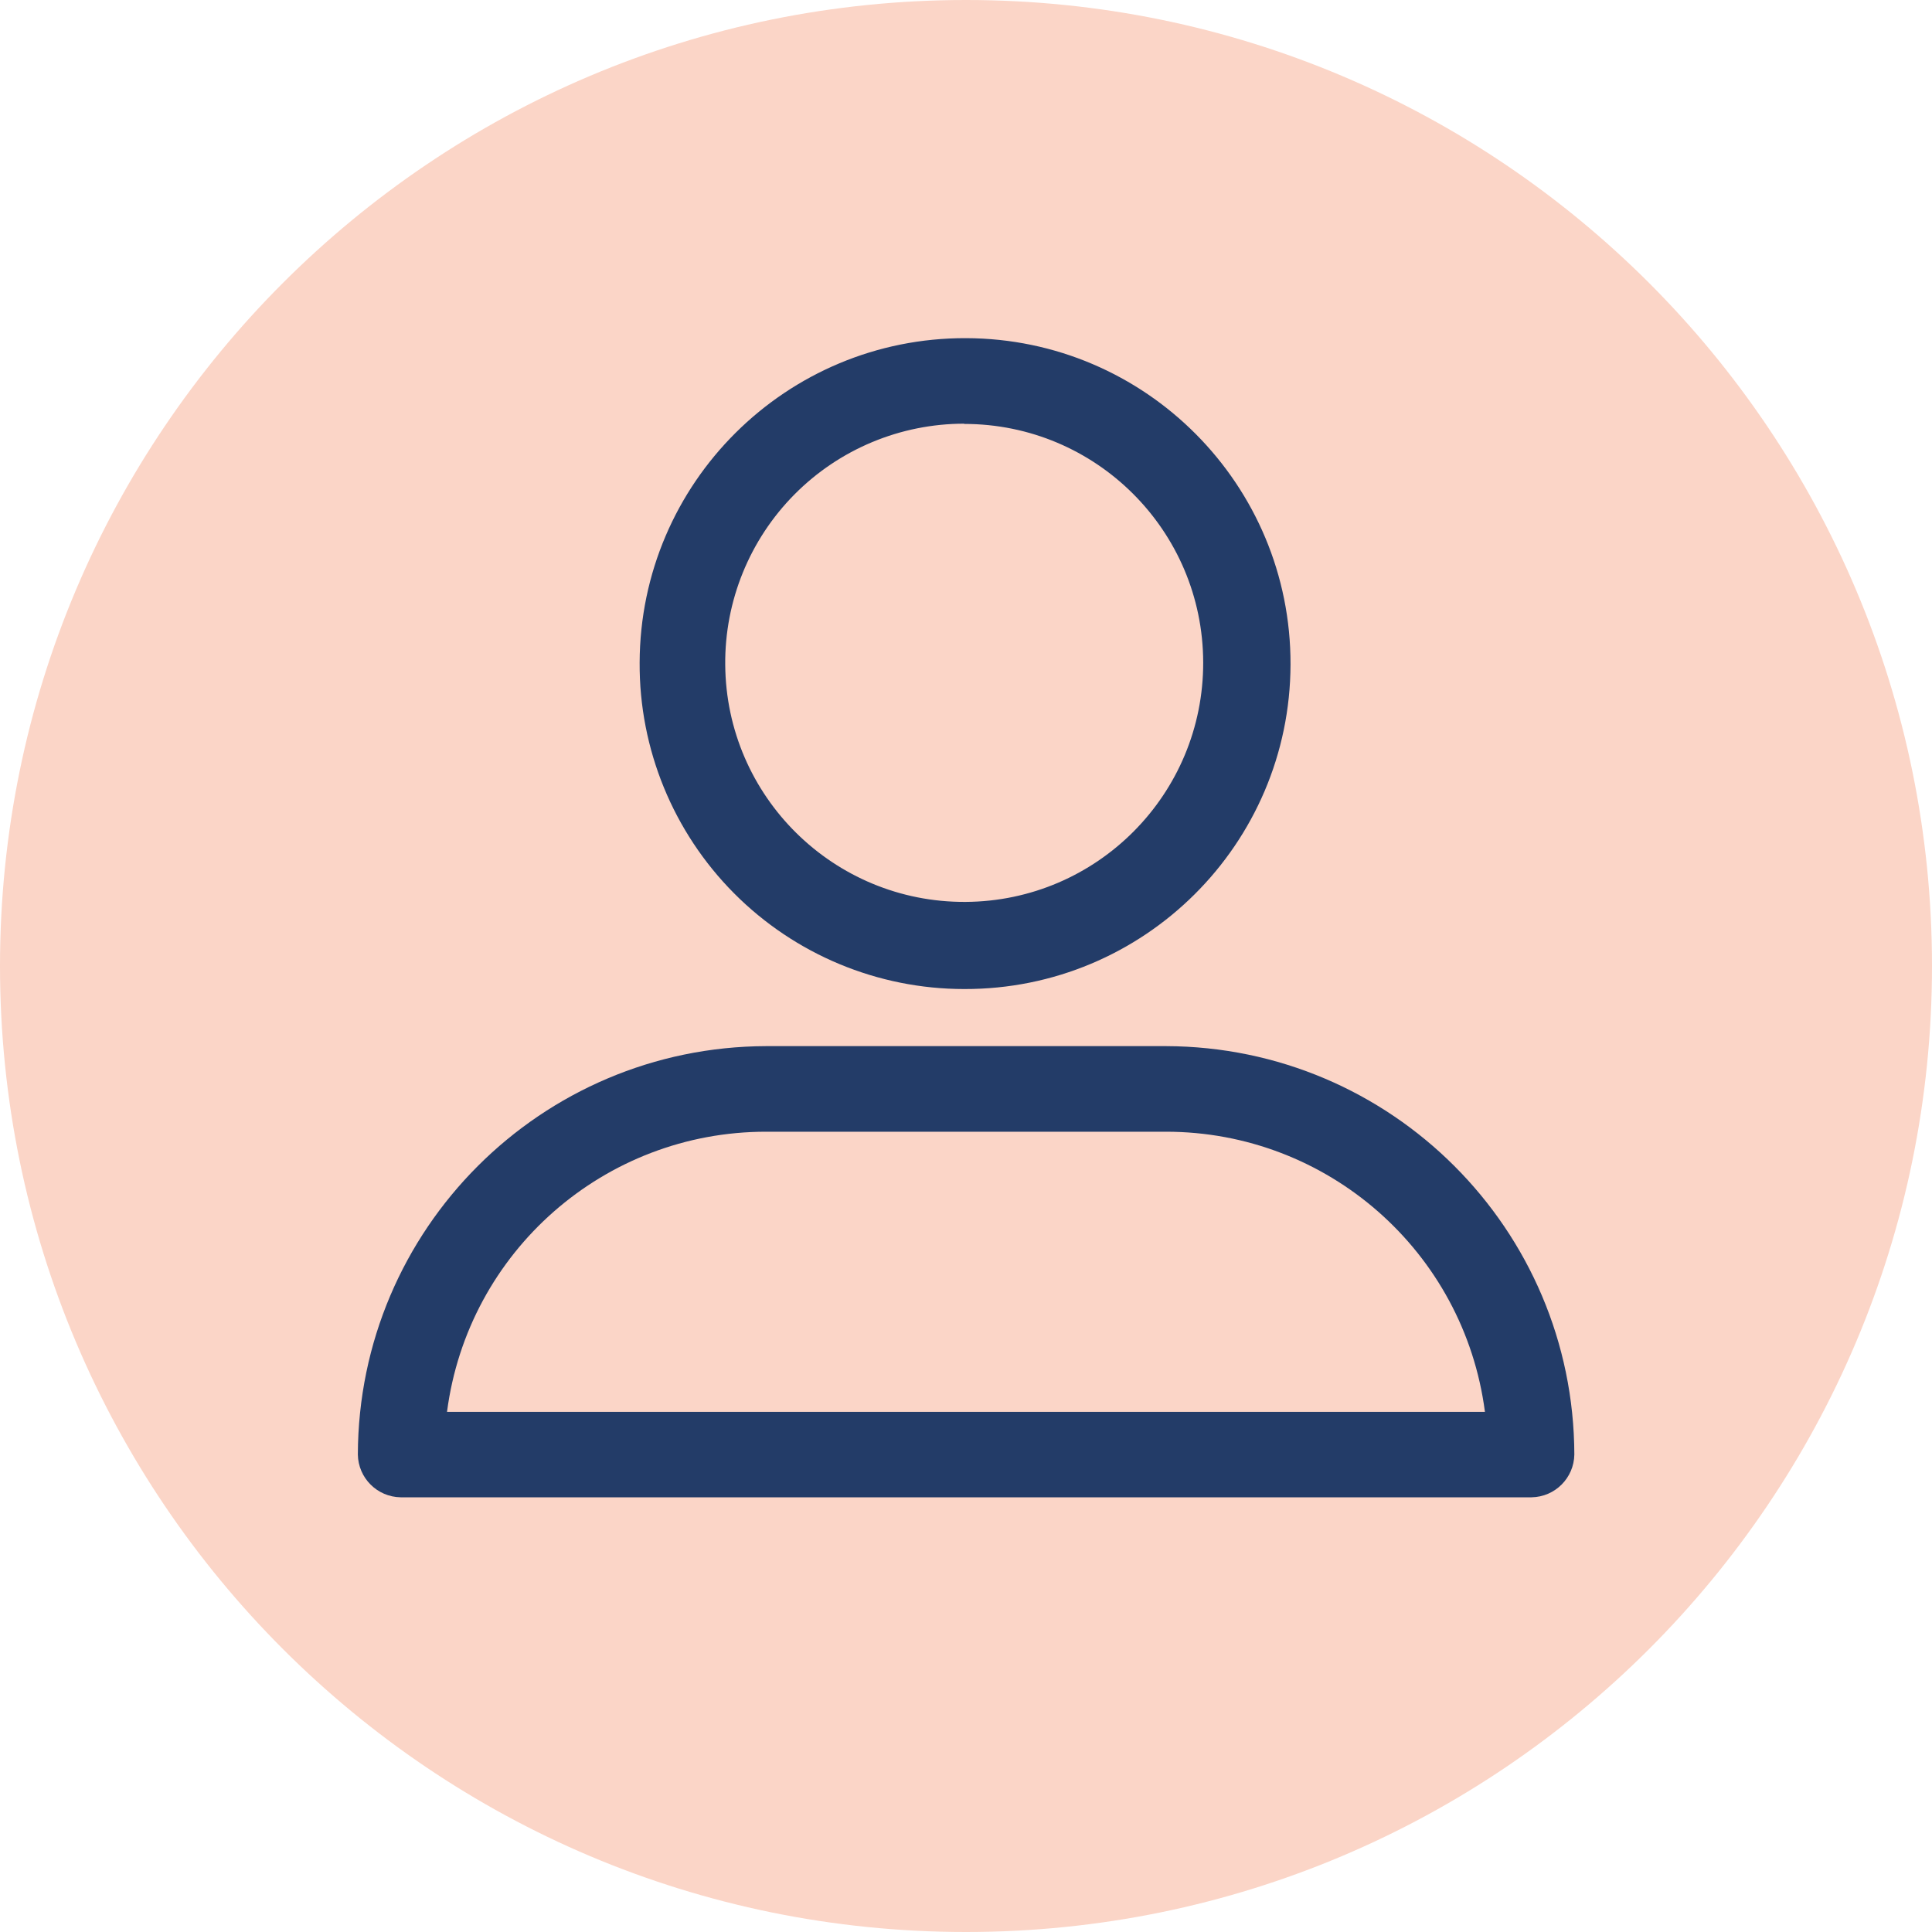
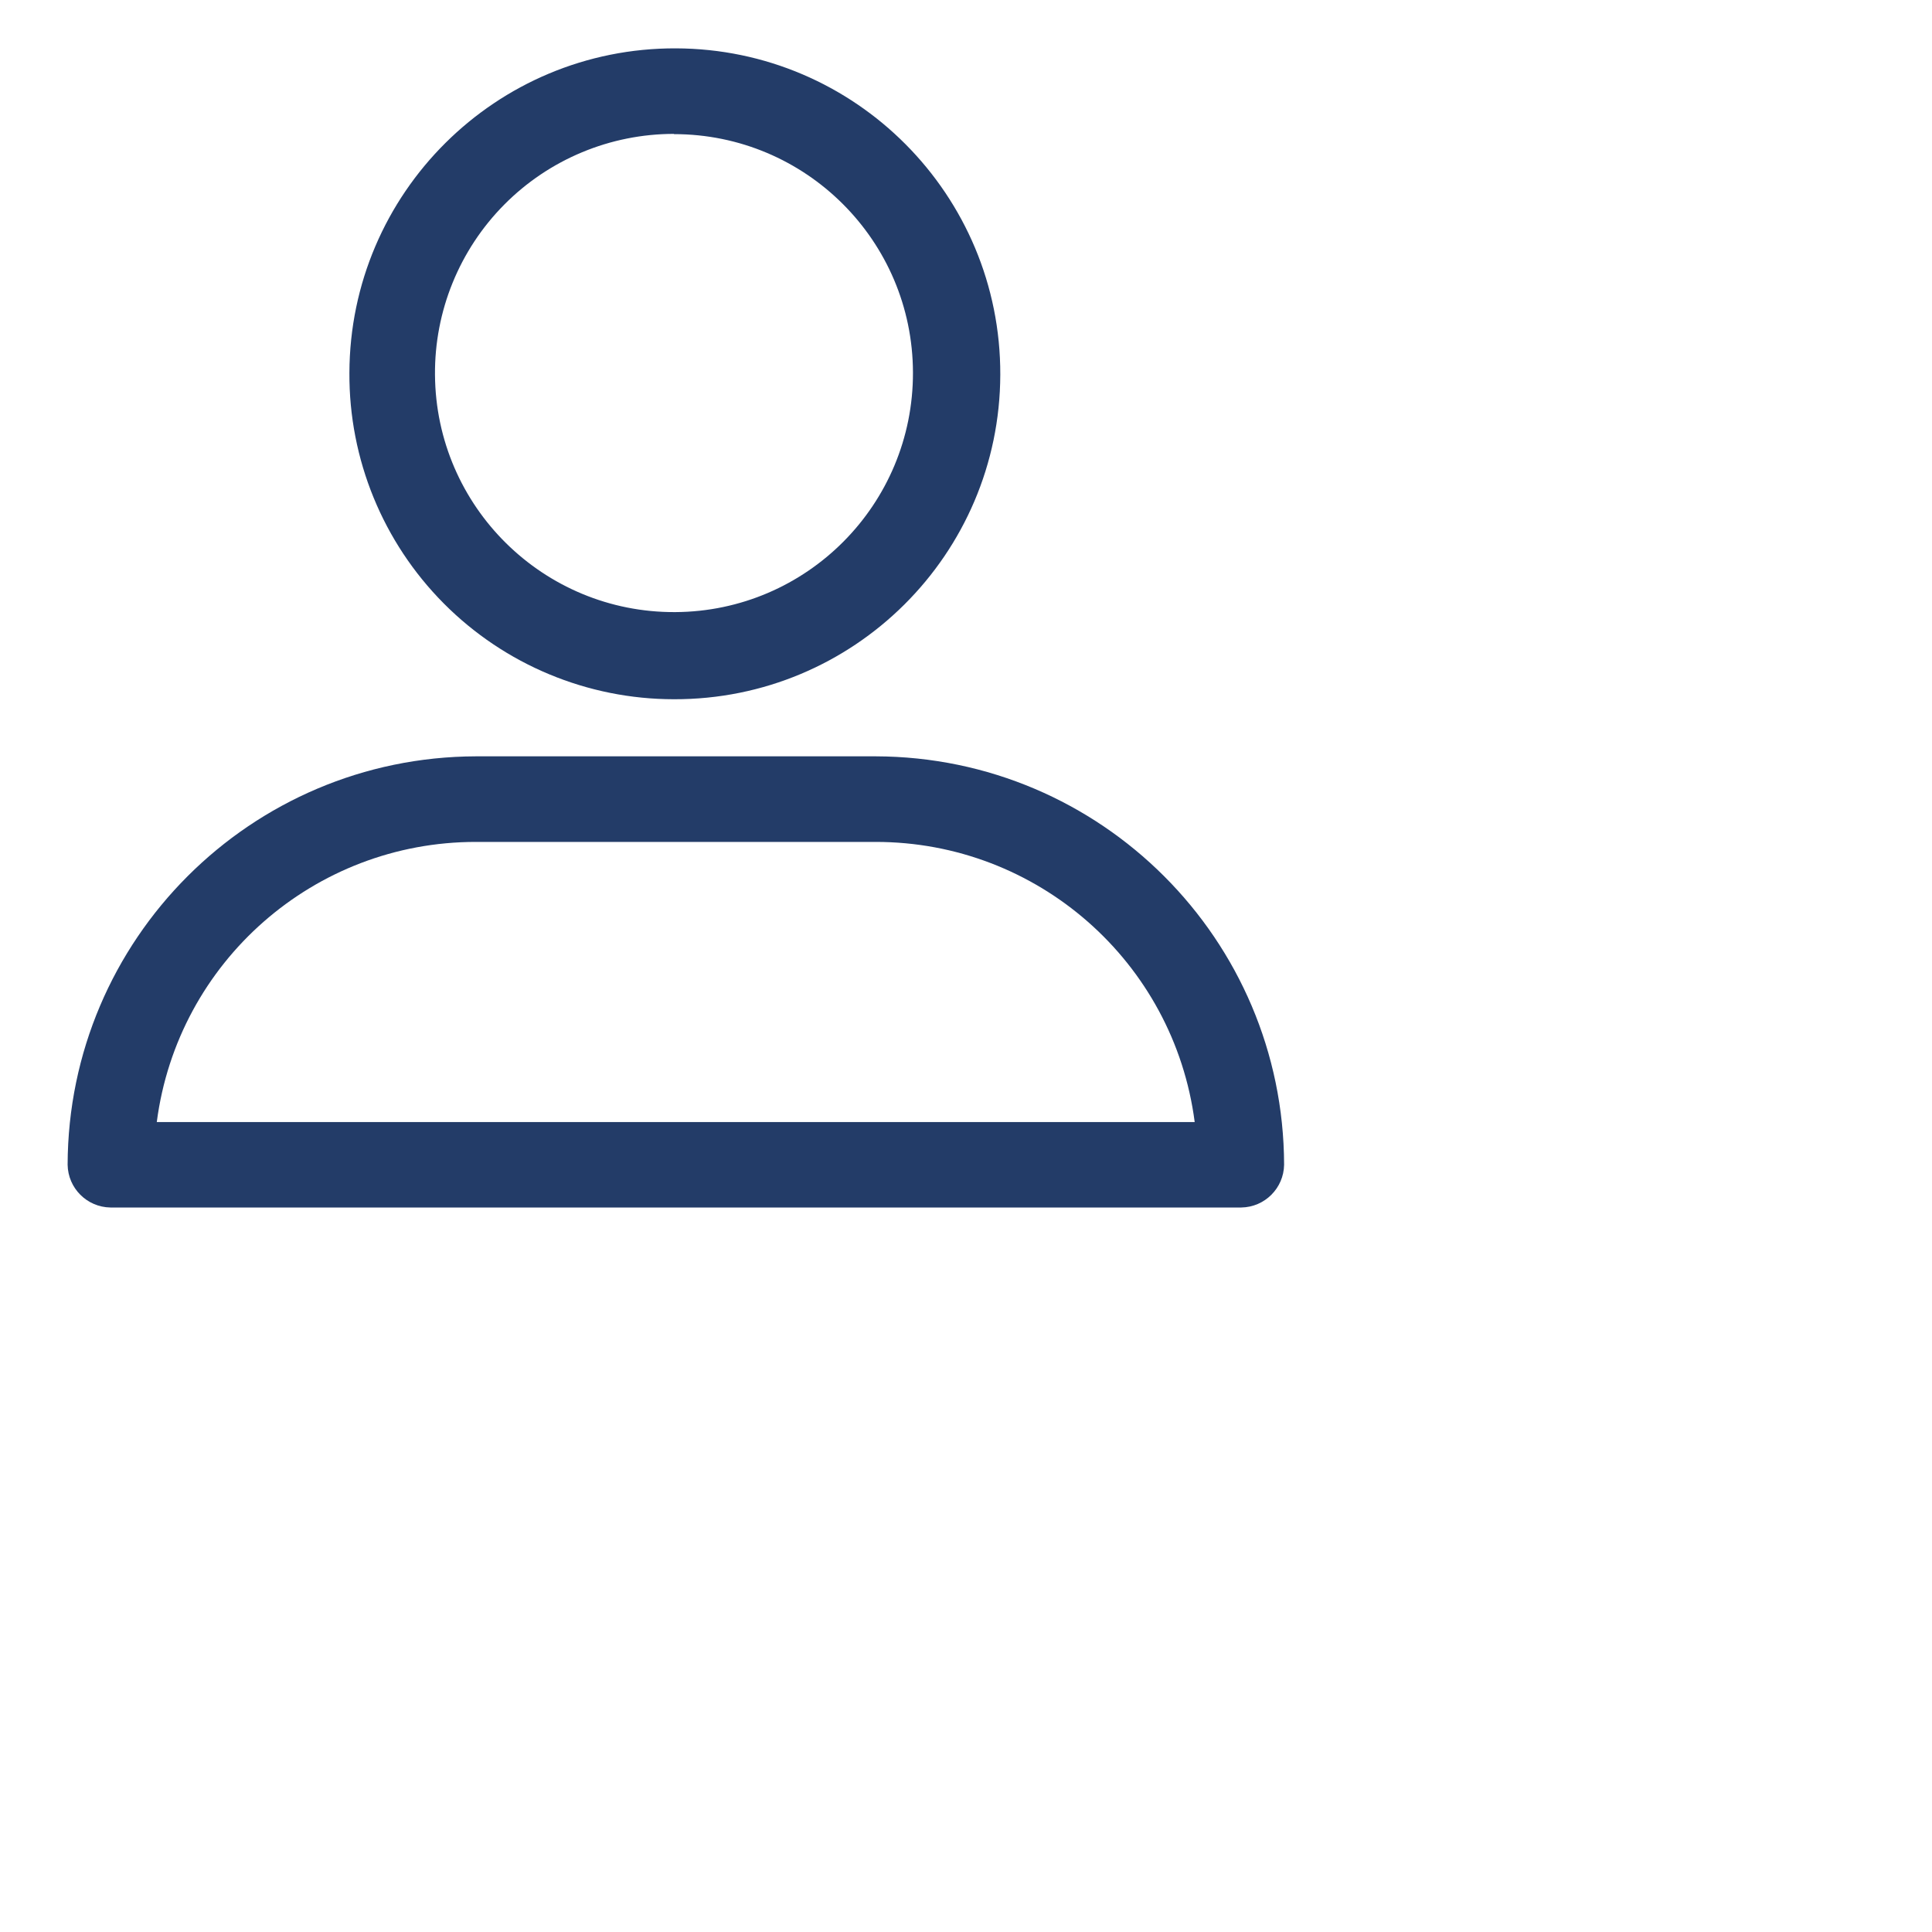
<svg xmlns="http://www.w3.org/2000/svg" width="40" height="40" viewBox="0 0 40 40">
-   <g id="CaseIcn" transform="translate(-292 -546)">
-     <circle id="Ellipse_22" cx="20" cy="20" r="20" transform="translate(292 546)" fill="#fbd5c7" />
-     <path id="Path_102" d="M28.954,31.477a6.738,6.738,0,1,0-6.72-6.757A6.721,6.721,0,0,0,28.954,31.477Zm0-11.7a4.948,4.948,0,1,1-4.948,4.985A4.948,4.948,0,0,1,28.954,19.772ZM17.286,42H40.7a.9.9,0,0,0,.886-.886,8.478,8.478,0,0,0-8.455-8.455H24.855A8.478,8.478,0,0,0,16.4,41.114.9.9,0,0,0,17.286,42Zm7.569-7.569h8.271a6.659,6.659,0,0,1,6.609,5.8H18.246a6.659,6.659,0,0,1,6.609-5.8Z" transform="translate(283.009 535)" fill="#233c68" />
+   <g id="CaseIcn" transform="translate(-15 -17)">
+     <path id="Path_102" d="M28.954,31.477a6.738,6.738,0,1,0-6.72-6.757A6.721,6.721,0,0,0,28.954,31.477Zm0-11.7a4.948,4.948,0,1,1-4.948,4.985A4.948,4.948,0,0,1,28.954,19.772ZM17.286,42H40.7a.9.9,0,0,0,.886-.886,8.478,8.478,0,0,0-8.455-8.455H24.855A8.478,8.478,0,0,0,16.4,41.114.9.9,0,0,0,17.286,42Zm7.569-7.569h8.271a6.659,6.659,0,0,1,6.609,5.8H18.246a6.659,6.659,0,0,1,6.609-5.8Z" fill="#233c68" />
  </g>
</svg>
